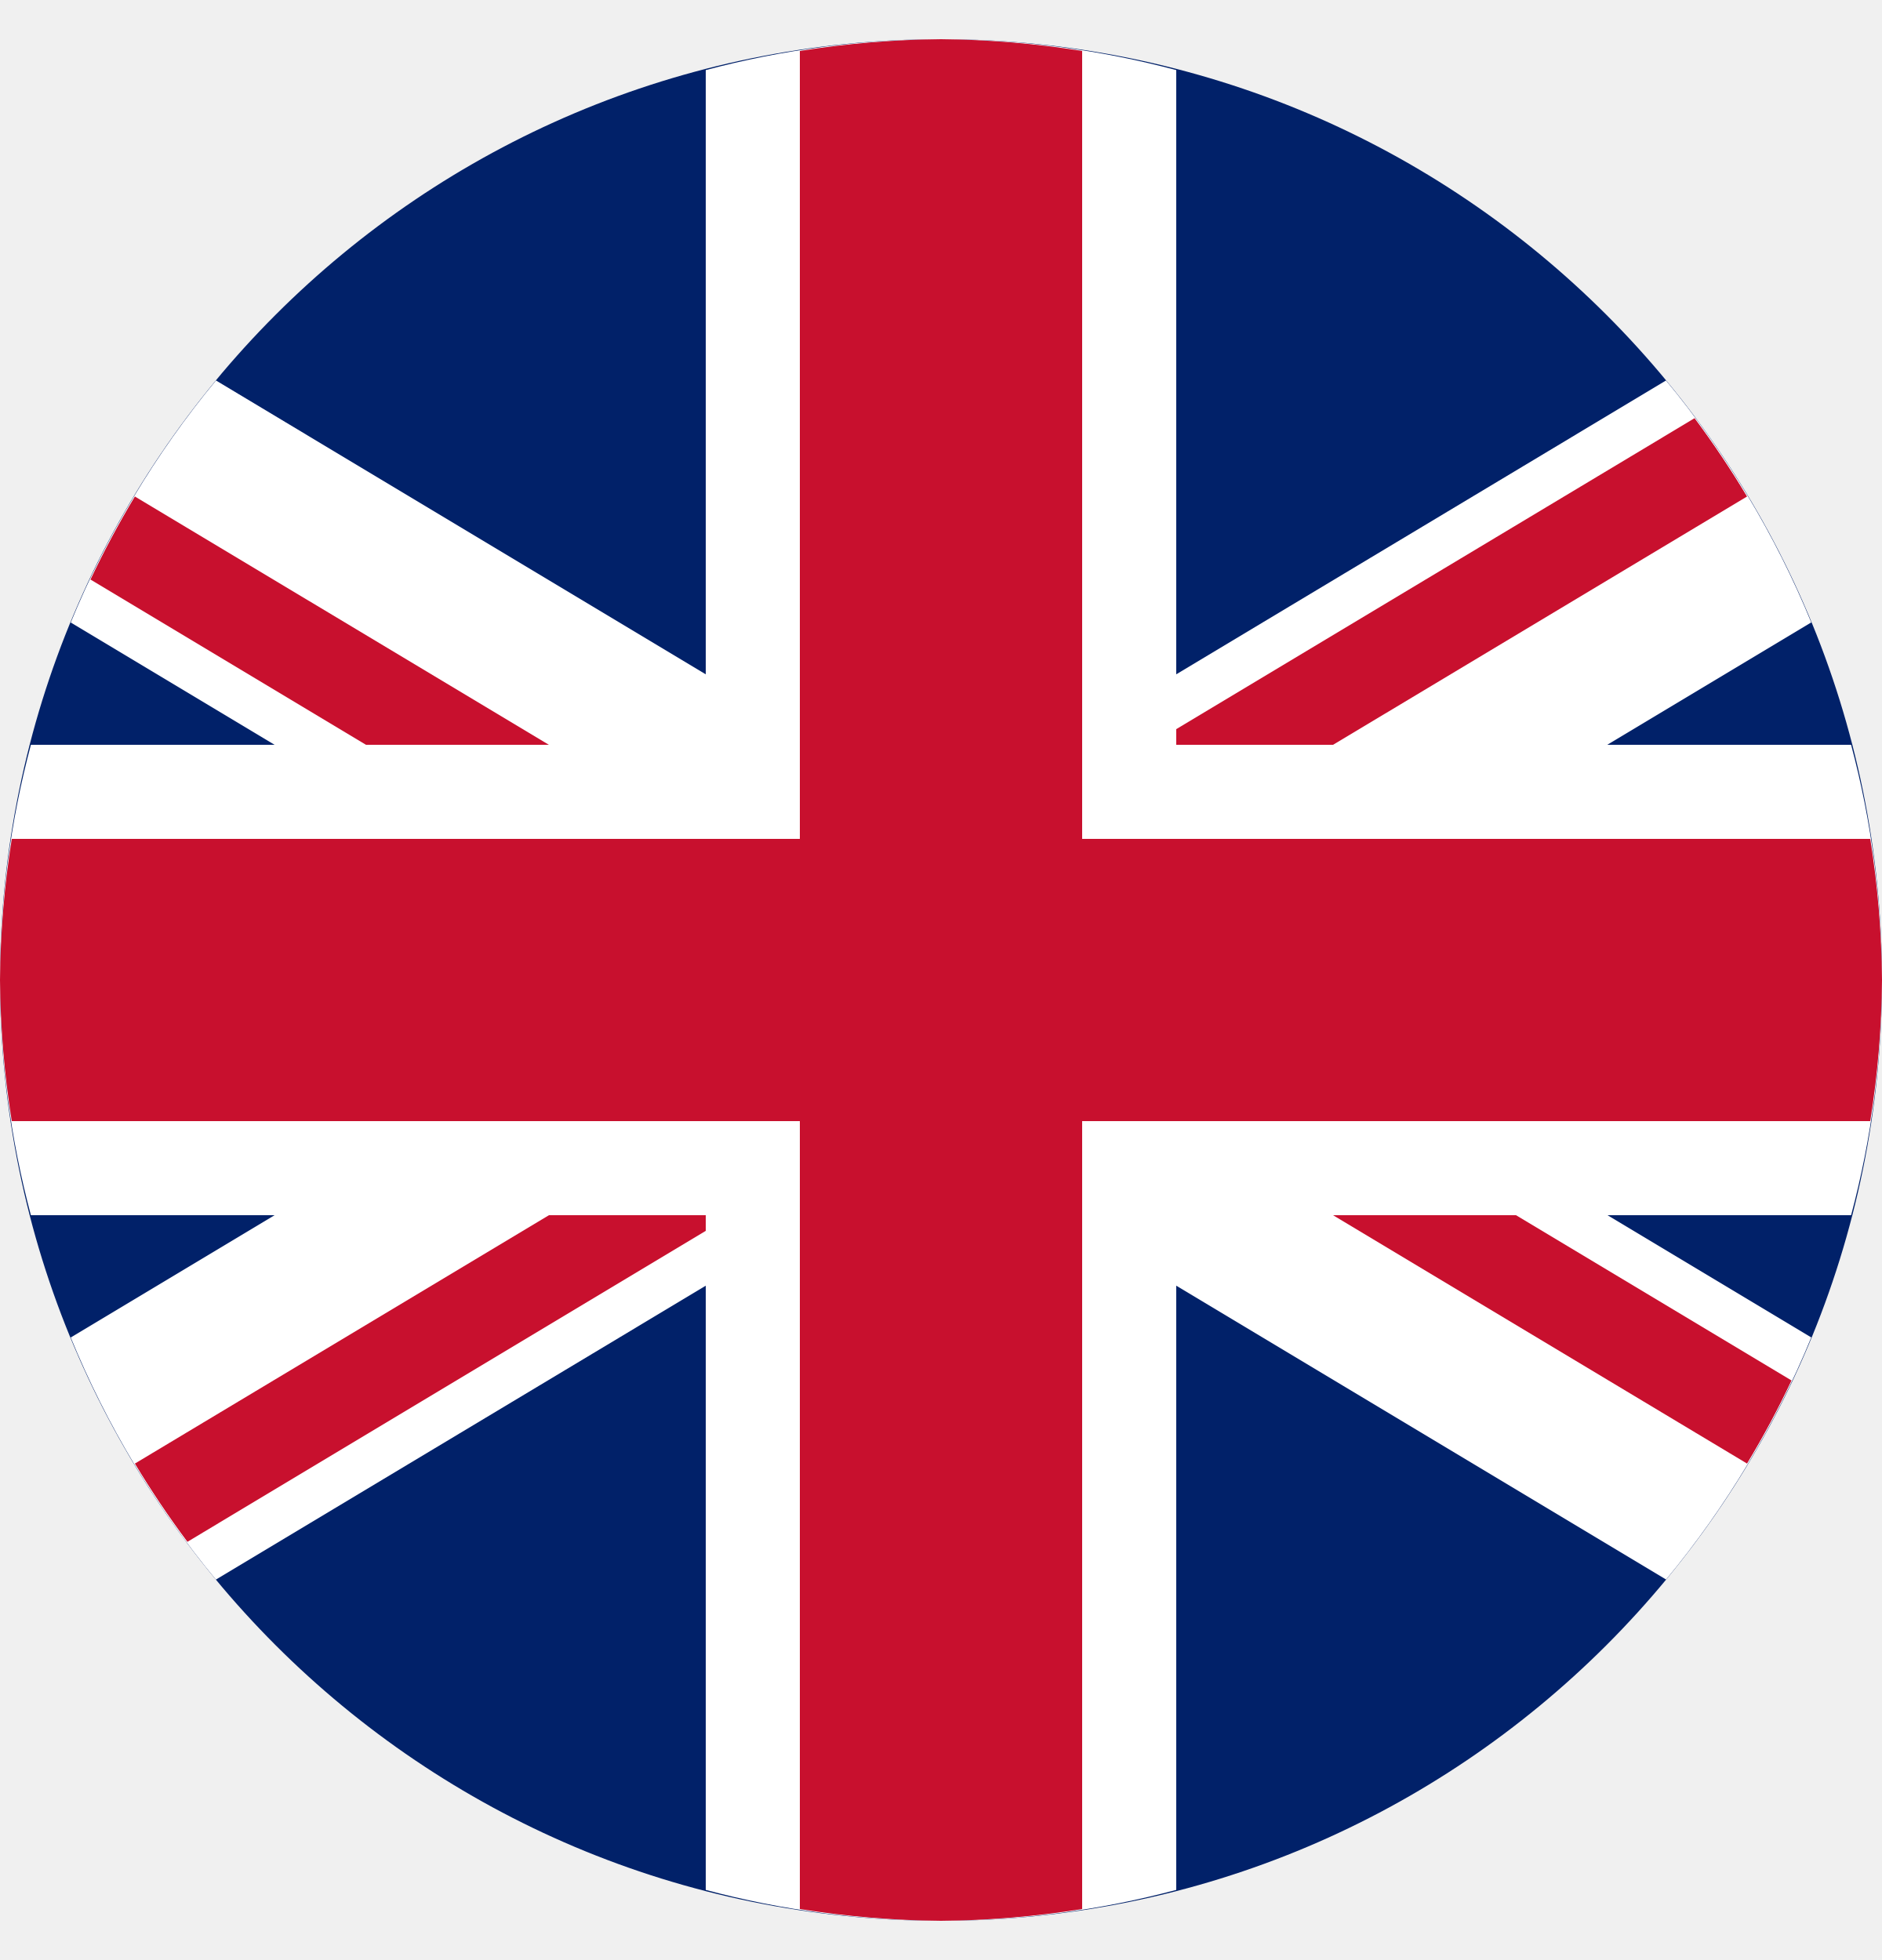
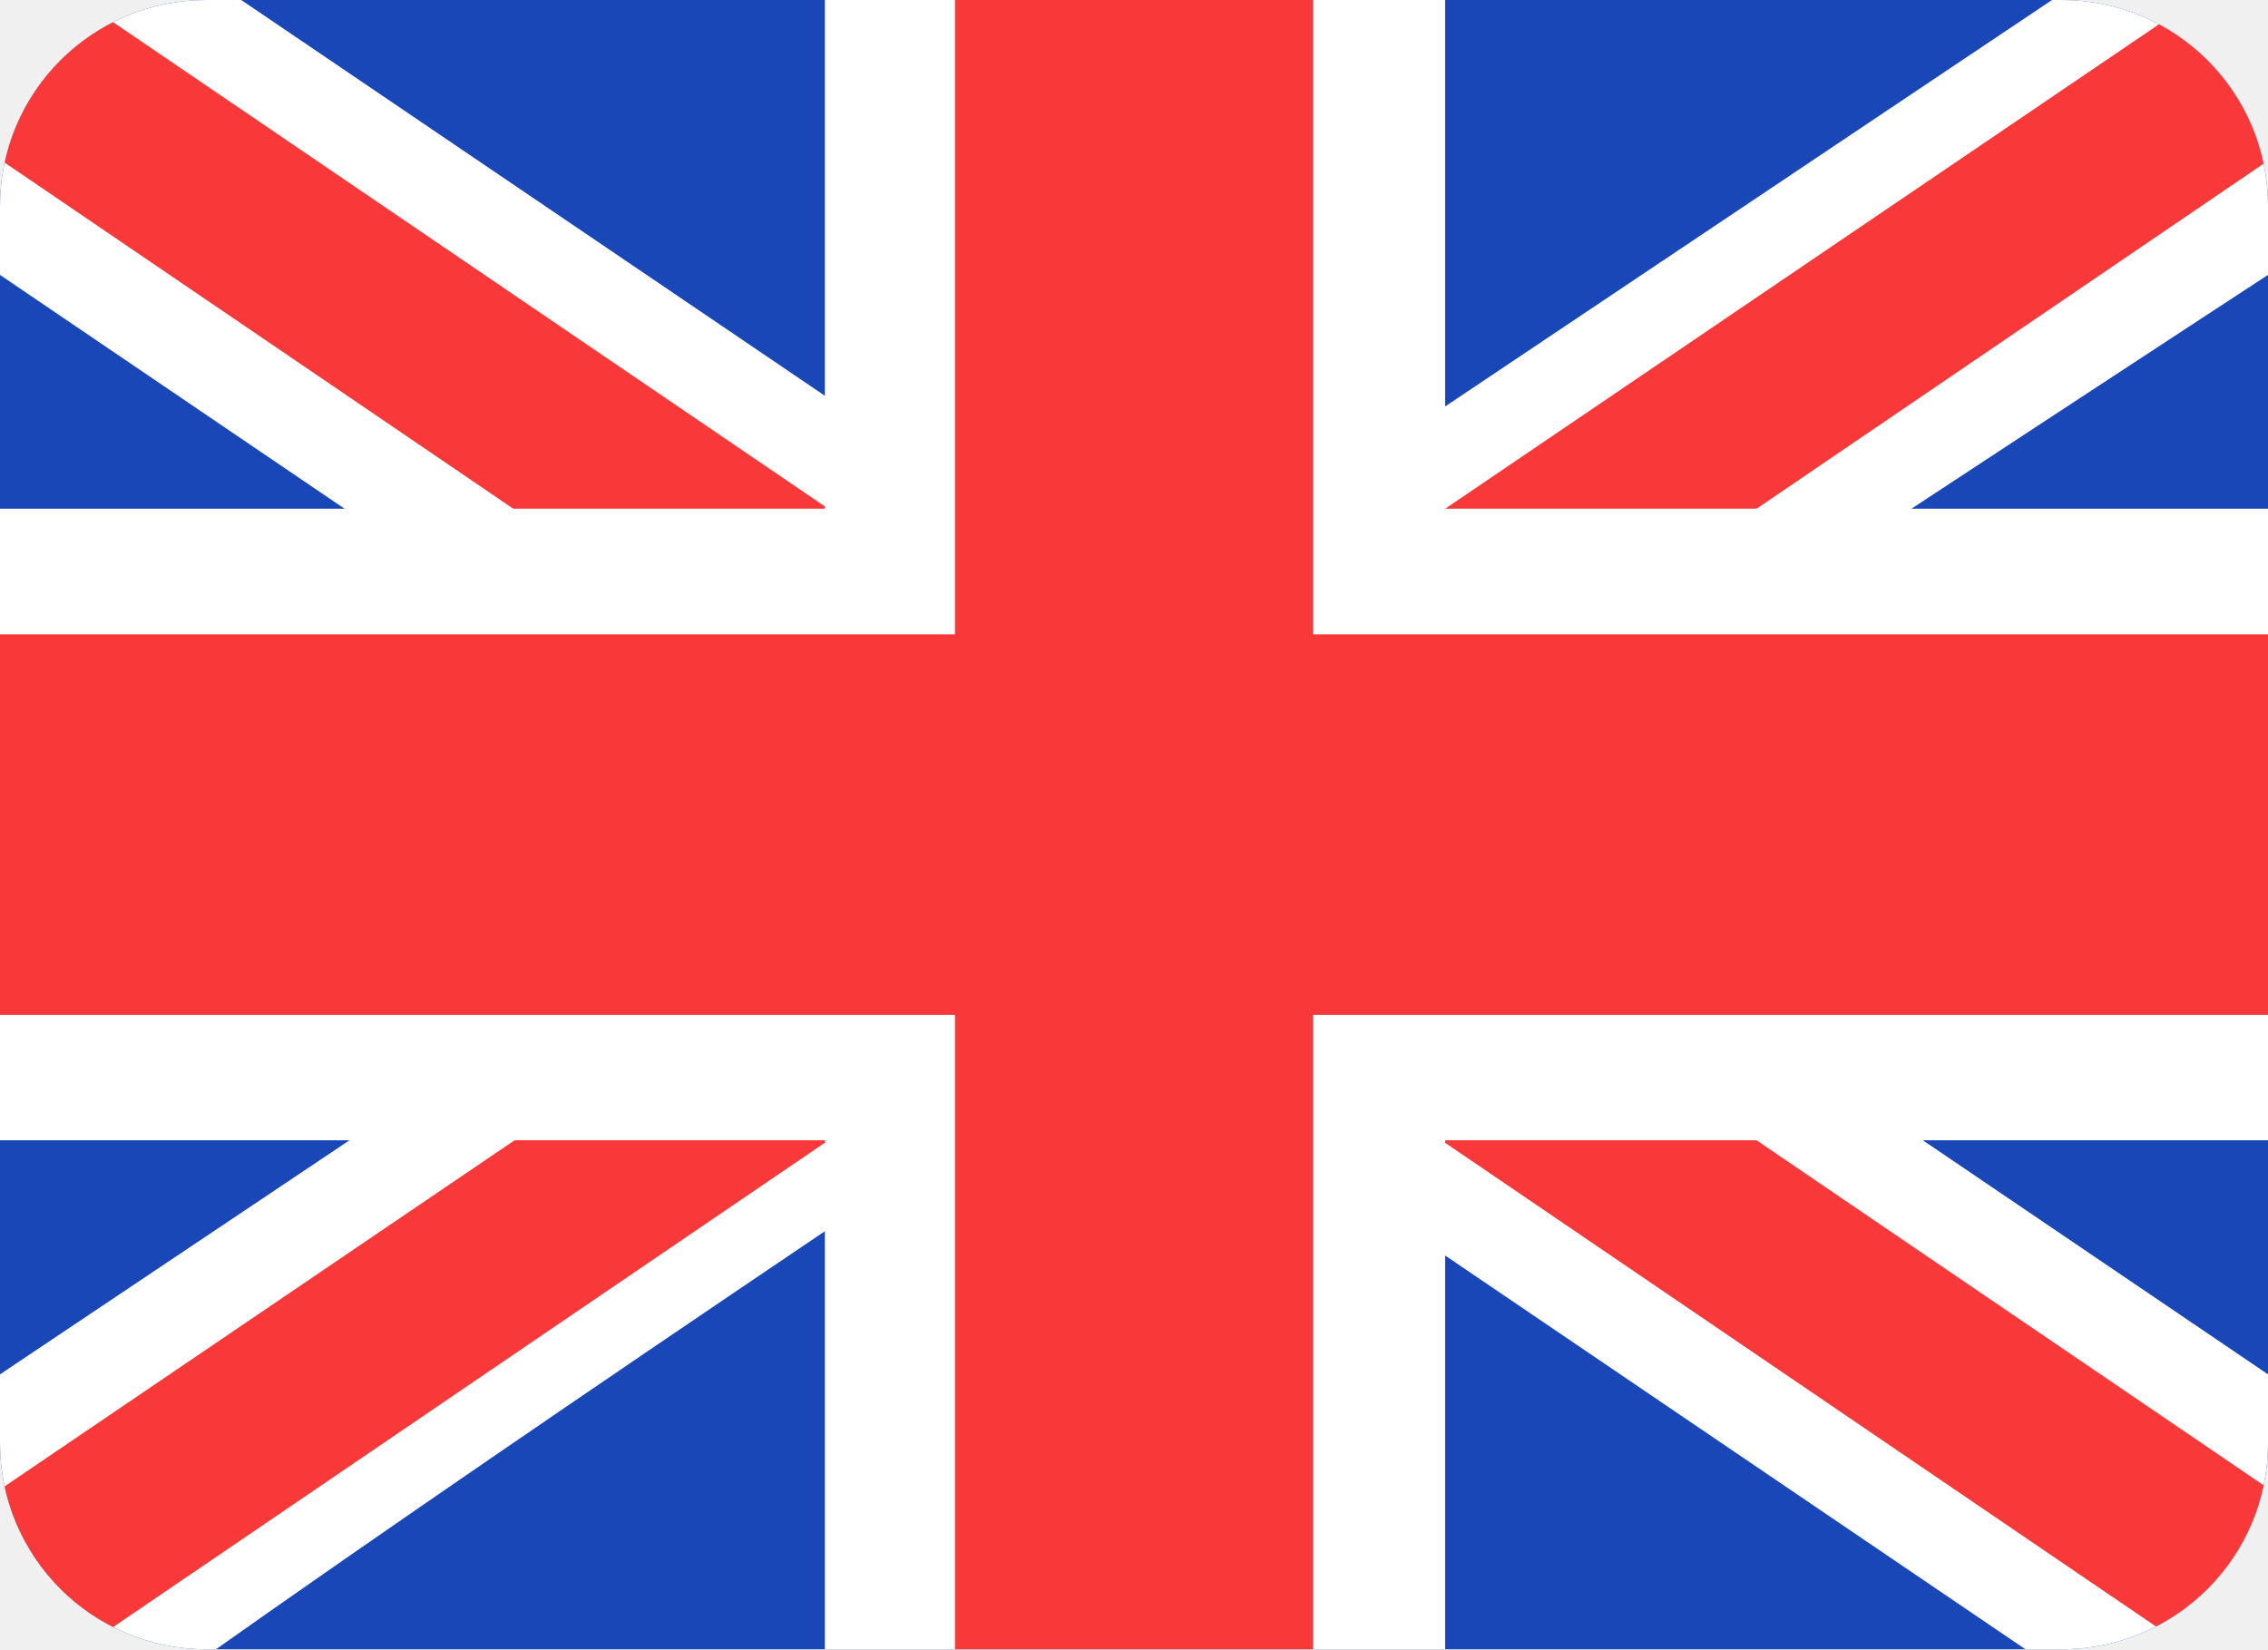
- <svg xmlns="http://www.w3.org/2000/svg" width="24" height="25" viewBox="0 0 24 25" fill="none">
-   <g clip-path="url(#clip0_2239_994)">
-     <path d="M12 24.5C18.627 24.5 24 19.127 24 12.5C24 5.873 18.627 0.5 12 0.5C5.373 0.5 0 5.873 0 12.5C0 19.127 5.373 24.5 12 24.5Z" fill="#012169" />
-     <path d="M21.246 4.853L12 10.401L2.754 4.853C1.985 5.783 1.36 6.824 0.902 7.94L8.502 12.5L0.902 17.06C1.36 18.177 1.984 19.218 2.753 20.148L12 14.599L21.247 20.147C22.016 19.217 22.64 18.176 23.098 17.059L15.498 12.499L23.098 7.939C22.64 6.823 22.015 5.783 21.246 4.853Z" fill="white" />
-     <path d="M2.39 19.666L13.166 13.2L22.279 18.668C22.486 18.324 22.675 17.971 22.846 17.608L13.166 11.8L22.279 6.333C22.072 5.988 21.849 5.655 21.61 5.334L10.834 11.8L1.72 6.333C1.515 6.675 1.326 7.028 1.154 7.392L10.834 13.2L1.72 18.668C1.927 19.012 2.15 19.345 2.39 19.666Z" fill="#C8102E" />
-     <path d="M15 0.894C13.034 0.369 10.966 0.369 9 0.894V9.5H0.394C-0.131 11.466 -0.131 13.534 0.394 15.5H9V24.106C10.966 24.631 13.034 24.631 15 24.106V15.5H23.606C24.131 13.534 24.131 11.466 23.606 9.5H15V0.894Z" fill="white" />
-     <path d="M13.8 0.65C13.205 0.555 12.603 0.505 12 0.5C11.397 0.505 10.795 0.555 10.2 0.65V10.7H0.15C0.055 11.295 0.005 11.897 0 12.5C0.005 13.103 0.055 13.705 0.15 14.3H10.2V24.35C10.795 24.445 11.397 24.495 12 24.5C12.603 24.495 13.205 24.445 13.8 24.35V14.3H23.85C23.945 13.705 23.995 13.103 24 12.5C23.995 11.897 23.945 11.295 23.85 10.7H13.8V0.65Z" fill="#C8102E" />
+ <svg xmlns="http://www.w3.org/2000/svg" width="22" height="16" viewBox="0 0 22 16" fill="none">
+   <g clip-path="url(#clip0_209_1542)">
+     <g clip-path="url(#clip1_209_1542)">
+       <rect width="22" height="16" rx="2" fill="#1A47B8" />
+       <path fill-rule="evenodd" clip-rule="evenodd" d="M2.34 0H0V2.667L19.647 16L22 16V13.333L2.34 0Z" fill="white" />
+       <path d="M0.781 0L22 14.438V16H21.238L0 1.547V0H0.781Z" fill="#F93939" />
+       <path fill-rule="evenodd" clip-rule="evenodd" d="M19.905 0H22V2.667C22 2.667 8.391 11.55 2.095 16H0V13.333L19.905 0Z" fill="white" />
+       <path d="M22 0H21.29L0 14.45V16H0.781L22 1.559V0Z" fill="#F93939" />
+       <path fill-rule="evenodd" clip-rule="evenodd" d="M8.001 0H14.018V4.935H22V11.062H14.018V16H8.001V11.062H0V4.935H8.001V0Z" fill="white" />
+       <path fill-rule="evenodd" clip-rule="evenodd" d="M9.263 0H12.737V6.154H22V9.846H12.737V16H9.263V9.846H0V6.154H9.263V0Z" fill="#F93939" />
+     </g>
  </g>
  <defs>
-     <clipPath id="clip0_2239_994">
-       <rect width="24" height="24" fill="white" transform="translate(0 0.5)" />
+     <clipPath id="clip0_209_1542">
+       <rect width="22" height="16" fill="white" />
+     </clipPath>
+     <clipPath id="clip1_209_1542">
+       <rect width="22" height="16" rx="2" fill="white" />
    </clipPath>
  </defs>
</svg>
